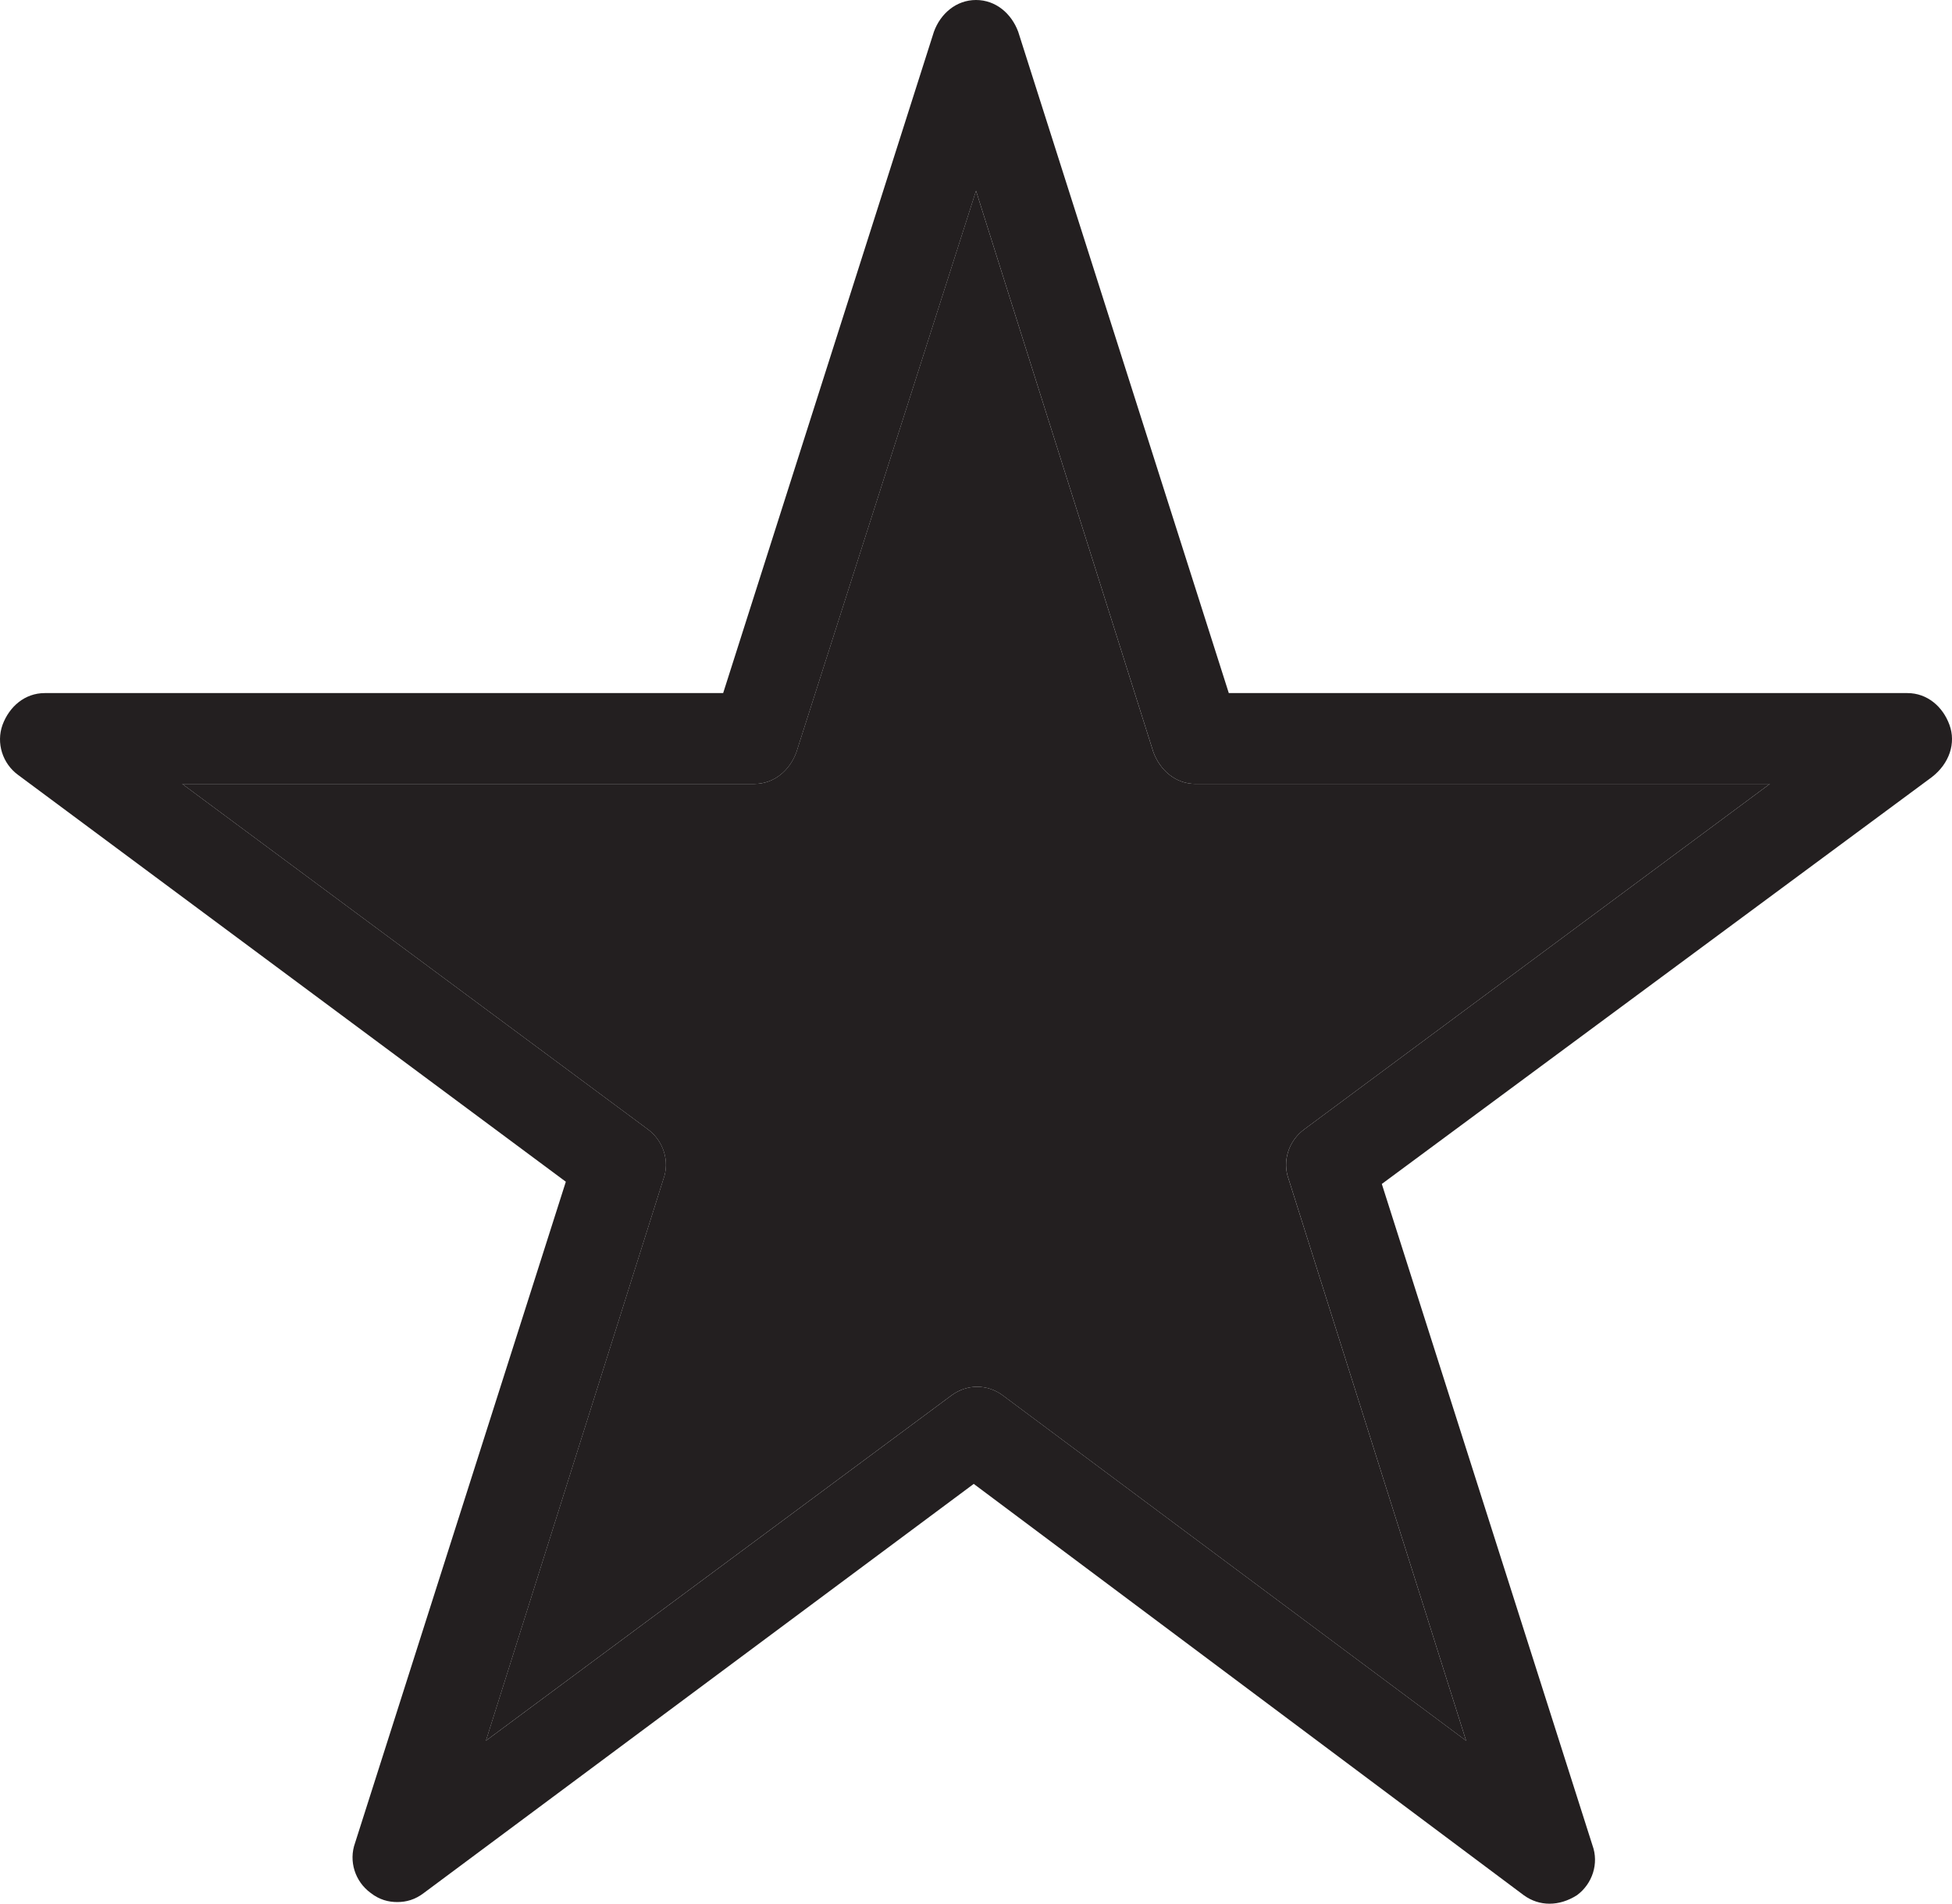
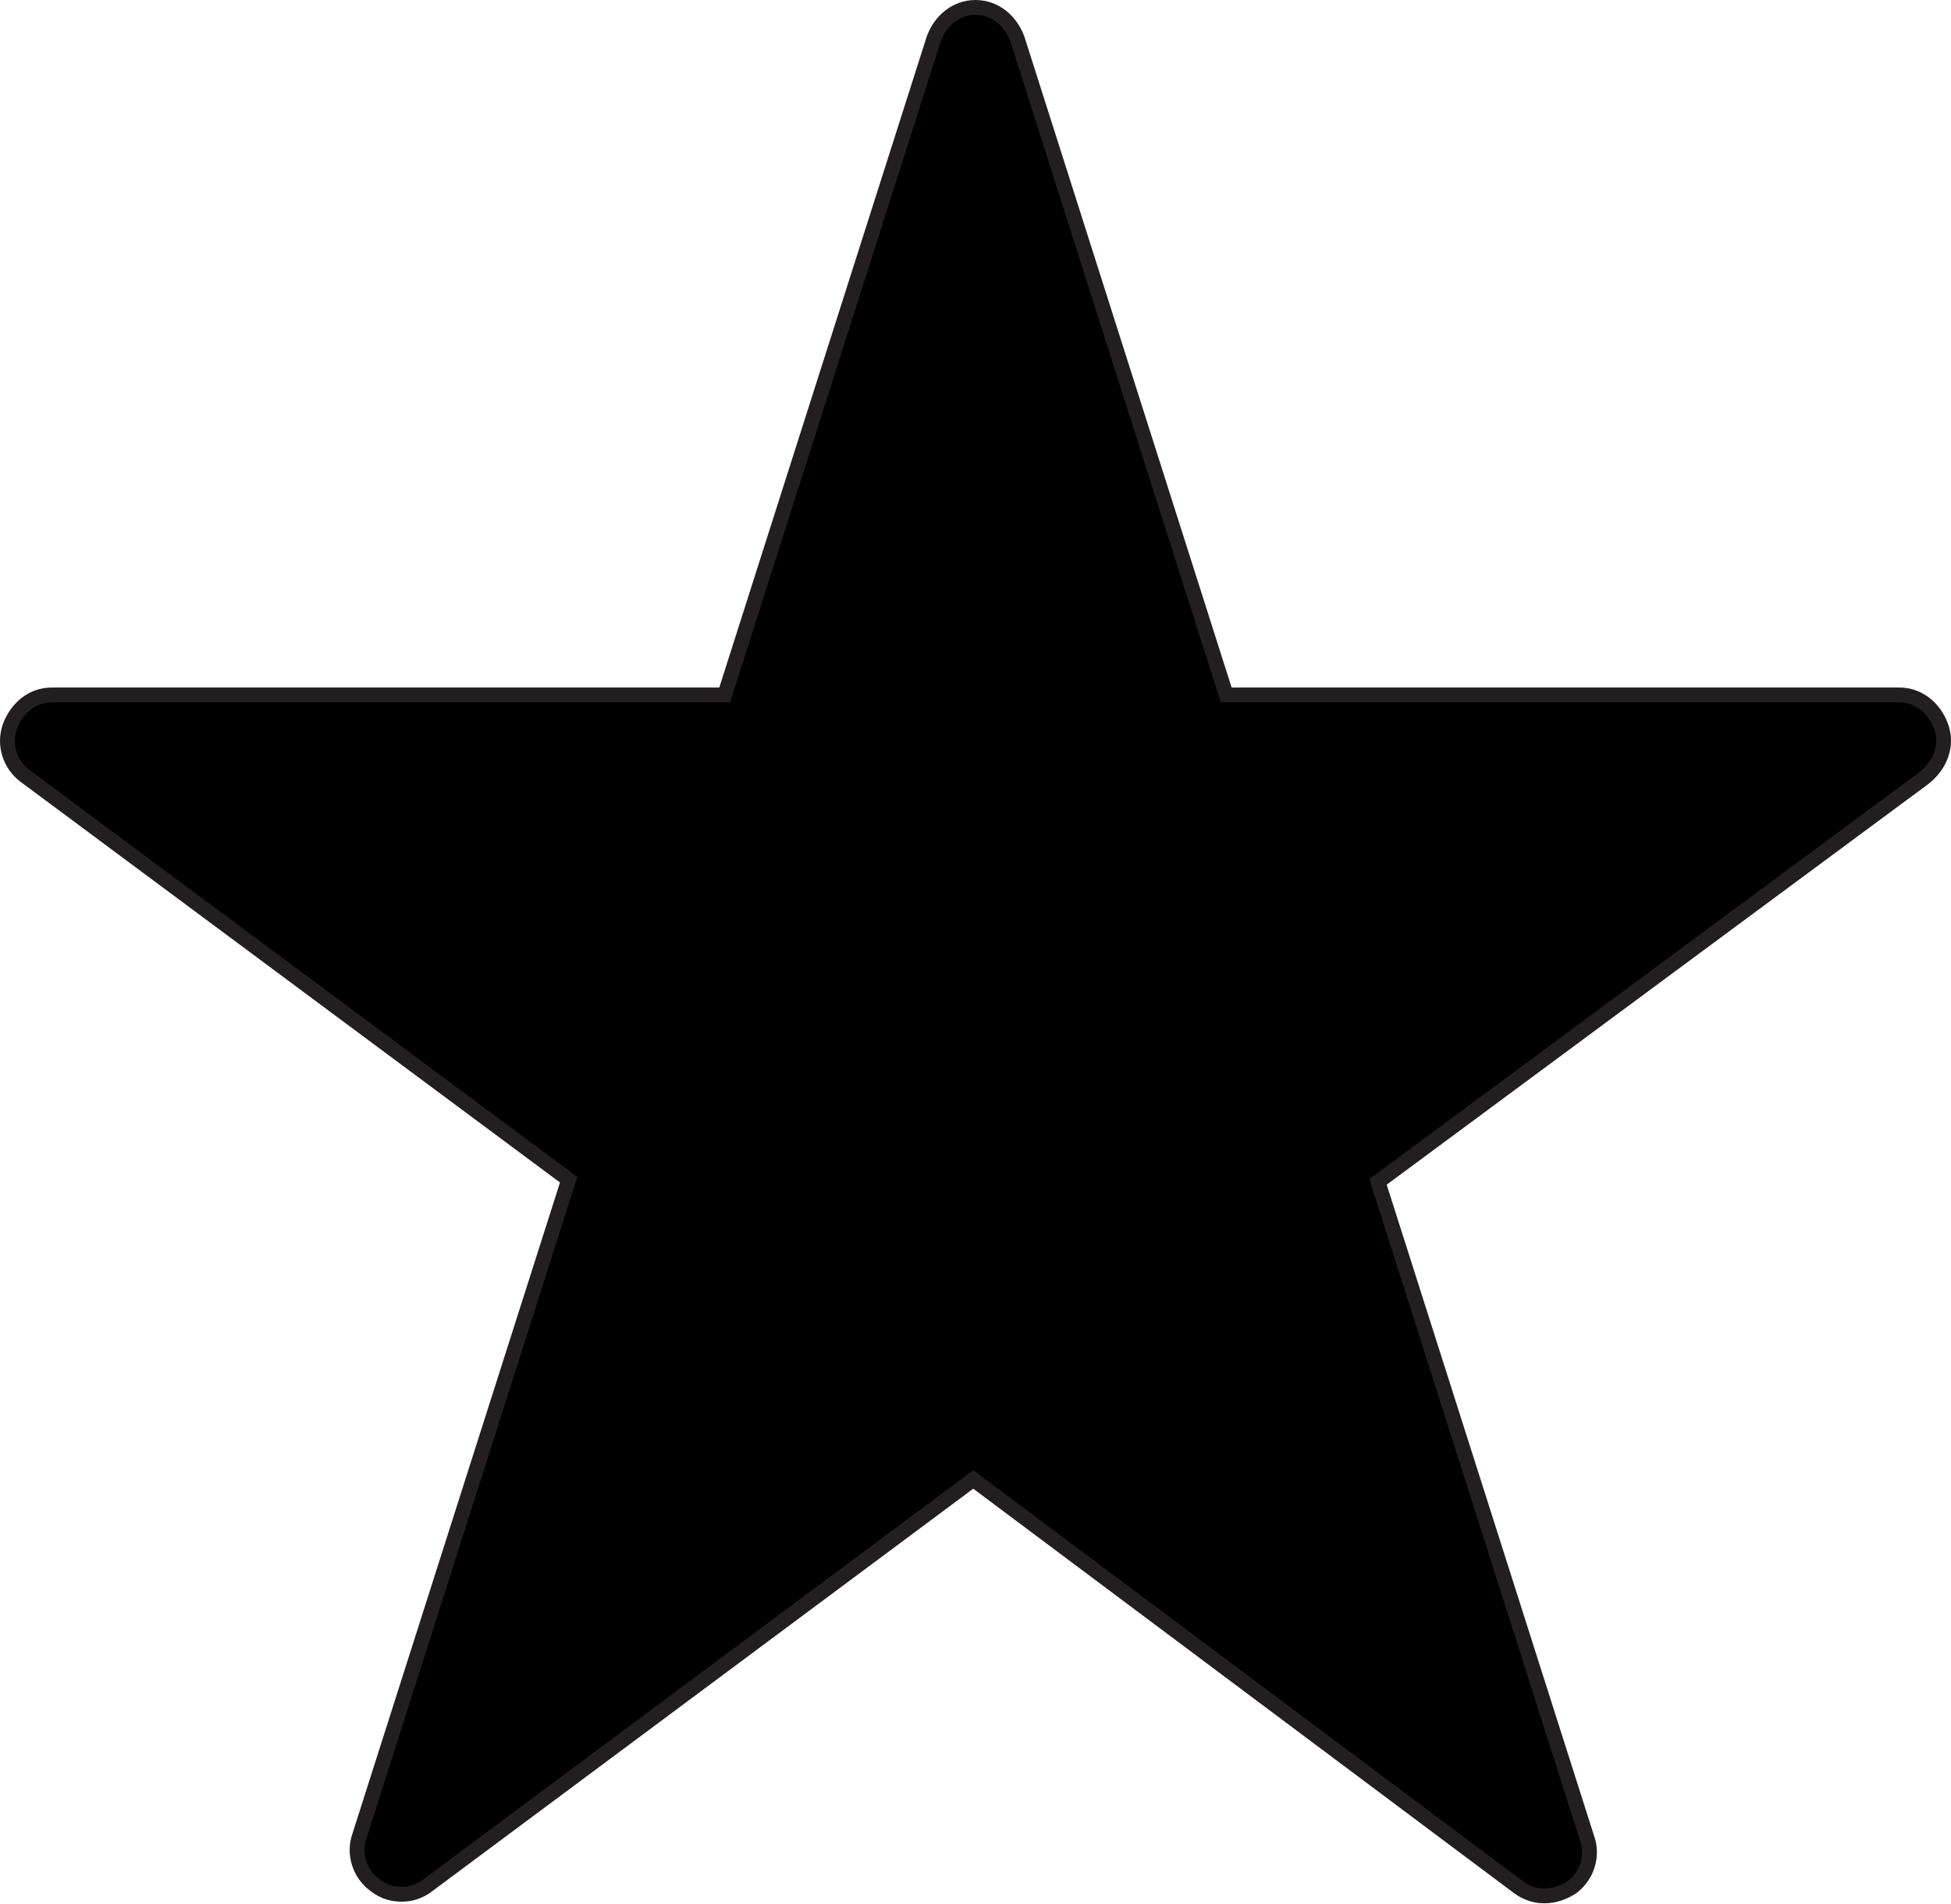
- <svg xmlns="http://www.w3.org/2000/svg" version="1.2" baseProfile="tiny" id="svg10" x="0px" y="0px" width="130.402px" height="127.2px" viewBox="10 10.005 130.402 127.2" xml:space="preserve">
-   <g id="XMLID_1_">
-     <g>
-       <path fill="#231F20" d="M140.231,58.434c0.45,1.22,0,2.59-1.181,3.5l-36.739,27.18l14.069,44.181c0.449,1.221,0,2.58-1.029,3.34    c-1.189,0.761-2.521,0.761-3.561,0L75.05,109.155l-36.73,27.33c-0.6,0.46-1.19,0.61-1.78,0.61s-1.19-0.15-1.78-0.61    c-1.04-0.76-1.48-2.12-1.04-3.34L47.8,88.965l-36.59-27.18c-1.04-0.76-1.48-2.13-1.04-3.35c0.45-1.21,1.48-2.12,2.82-2.12h45.32    l14.08-44.19c0.22-0.609,0.59-1.13,1.07-1.51s1.08-0.61,1.74-0.61c1.33,0,2.37,0.91,2.82,2.12l14.069,44.19h45.33    C138.751,56.313,139.791,57.224,140.231,58.434z M97.13,85.464l31.102-23.08H89.873c-1.34,0-2.371-0.909-2.82-2.119l-11.85-37.511    l-12,37.511c-0.44,1.21-1.48,2.119-2.81,2.119h-38.22l31.11,23.08c1.03,0.761,1.48,2.13,1.03,3.341l-11.85,37.51l31.11-23.08    c1.04-0.76,2.37-0.76,3.41,0l30.96,23.08l-11.851-37.51C95.642,87.594,96.091,86.224,97.13,85.464z" />
-       <path fill="#231F20" d="M128.231,62.384L97.13,85.464c-1.041,0.761-1.489,2.13-1.041,3.341l11.852,37.51l-30.96-23.08    c-1.04-0.76-2.37-0.76-3.41,0l-31.11,23.08l11.85-37.51c0.45-1.211,0-2.58-1.03-3.341l-31.11-23.08h38.22    c1.33,0,2.37-0.909,2.81-2.119l12-37.511L87.05,60.264c0.451,1.21,1.48,2.119,2.82,2.119H128.231L128.231,62.384z" />
-     </g>
-   </g>
+ <svg xmlns="http://www.w3.org/2000/svg" version="1.2" baseProfile="tiny" id="svg10" x="0px" y="0px" width="131.402px" height="128.201px" viewBox="9.5 9.506 131.402 128.201" xml:space="preserve">
+   <path stroke="#231F20" d="M140.231,58.434c0.45,1.22,0,2.59-1.181,3.5l-36.739,27.18l14.069,44.182c0.449,1.221,0,2.58-1.029,3.34  c-1.189,0.762-2.521,0.762-3.561,0l-36.74-27.479l-36.73,27.329c-0.6,0.461-1.19,0.611-1.78,0.611s-1.19-0.15-1.78-0.611  c-1.04-0.76-1.48-2.118-1.04-3.34l14.08-44.18l-36.59-27.18c-1.04-0.76-1.48-2.13-1.04-3.35c0.45-1.21,1.48-2.12,2.82-2.12h45.32  l14.08-44.19c0.22-0.609,0.59-1.13,1.07-1.51c0.479-0.38,1.08-0.61,1.74-0.61c1.328,0,2.368,0.91,2.818,2.12l14.068,44.19h45.33  C138.751,56.313,139.791,57.224,140.231,58.434z" />
</svg>
